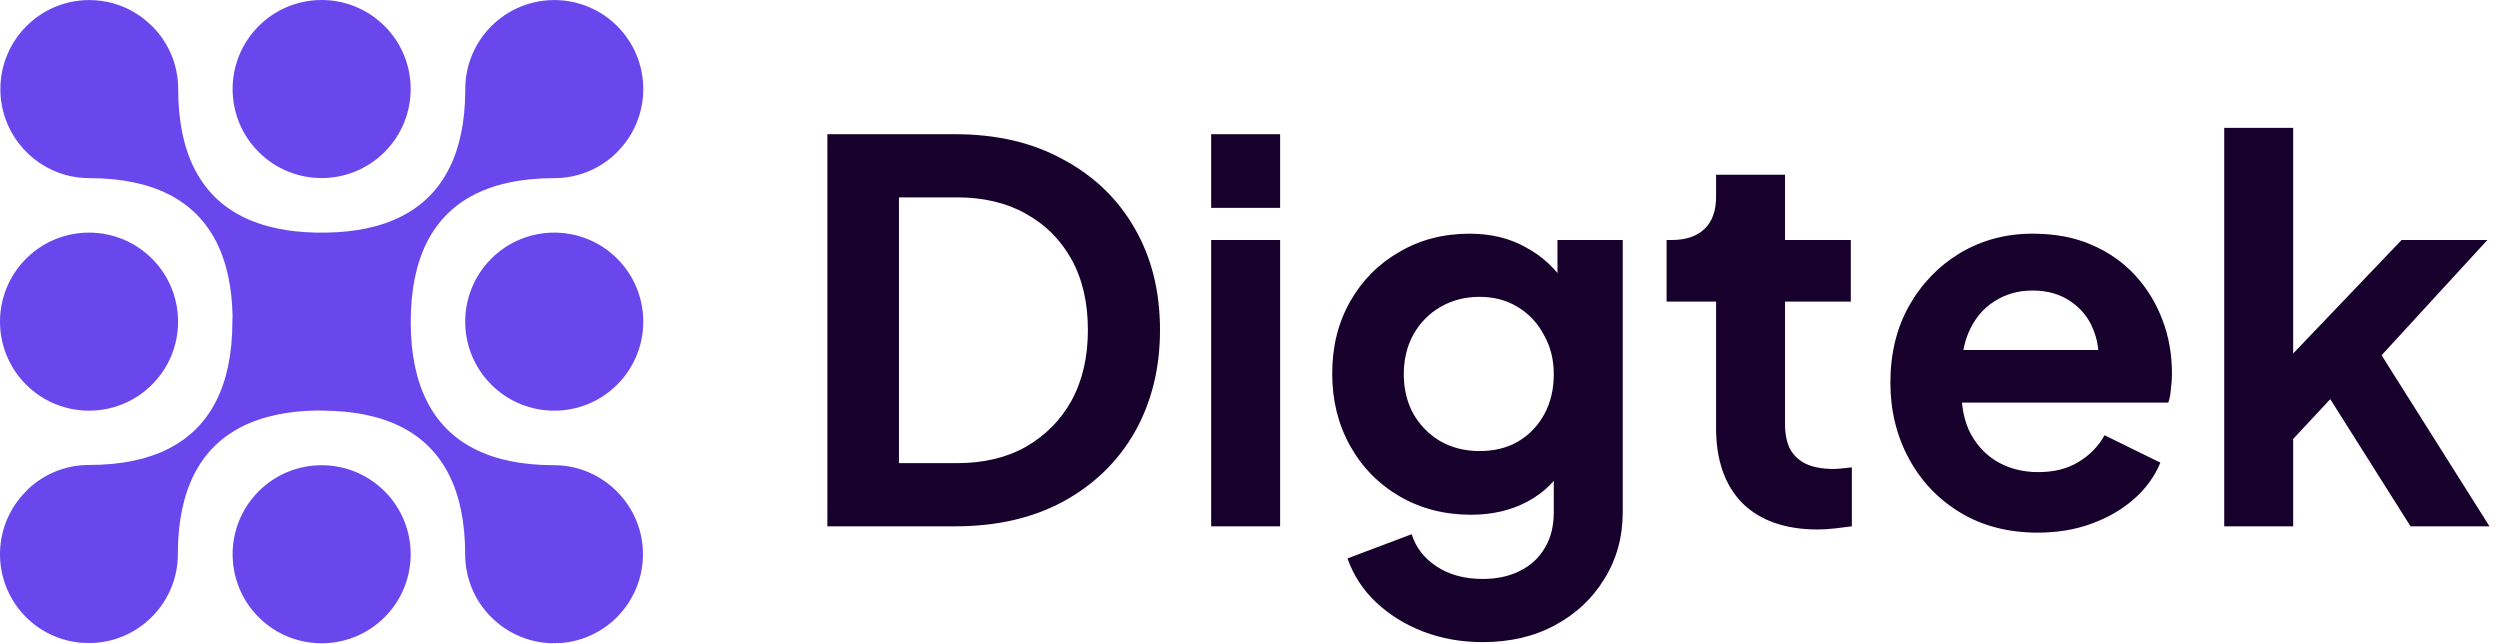
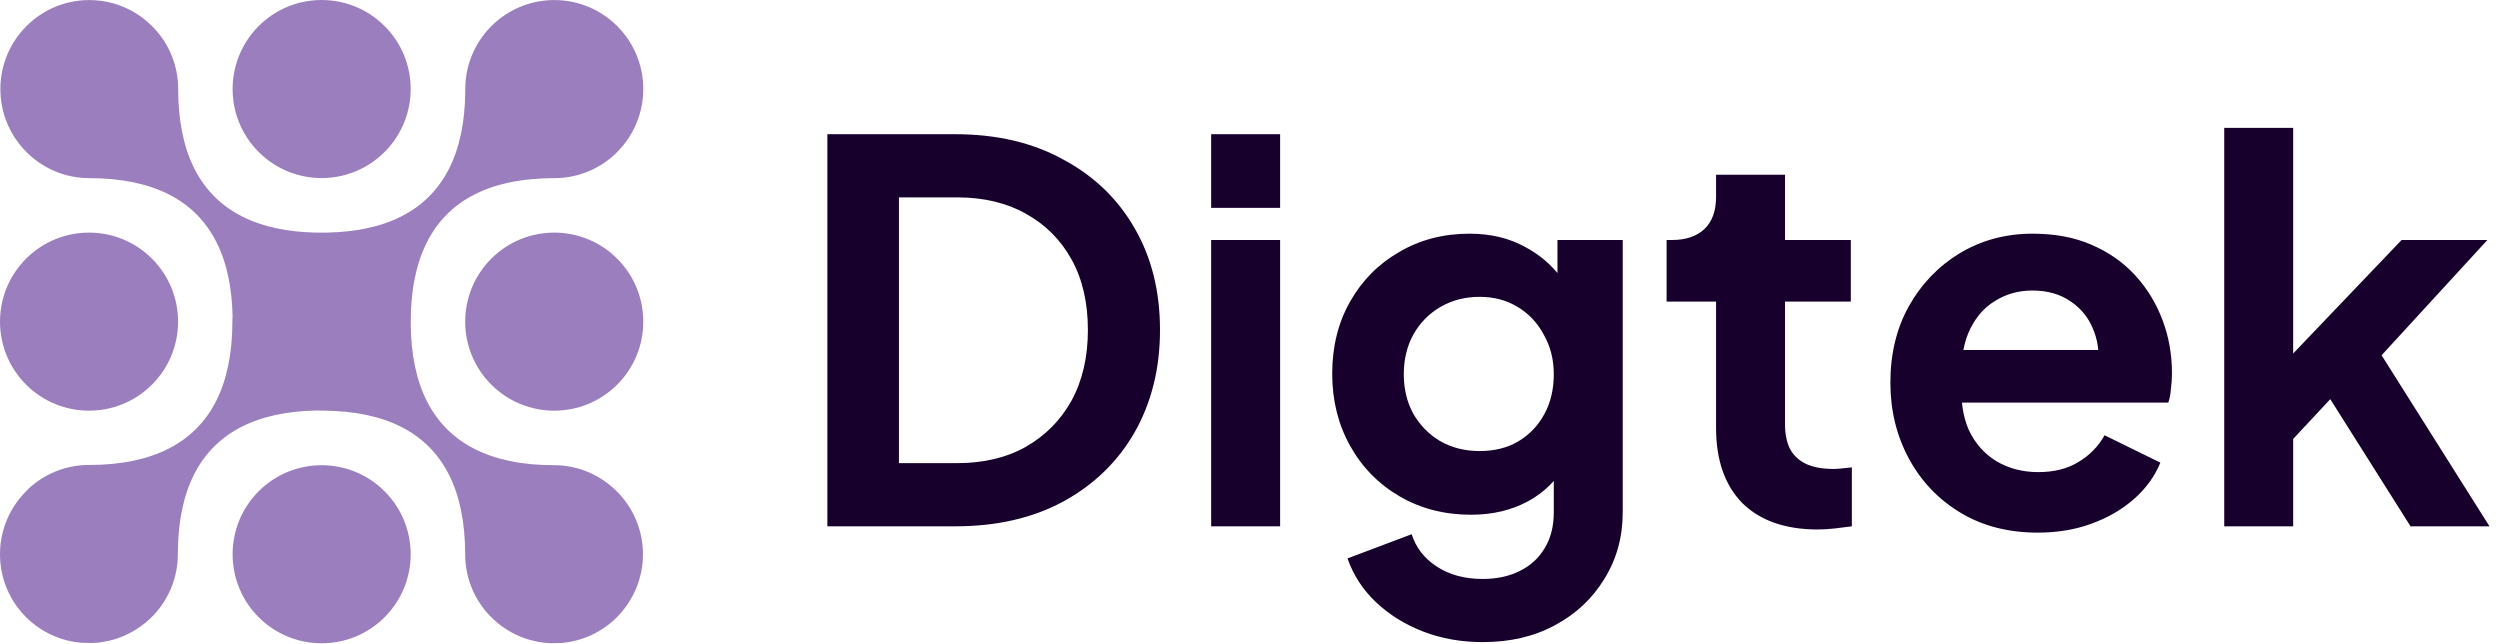
<svg xmlns="http://www.w3.org/2000/svg" width="171" height="44" viewBox="0 0 171 44" fill="none">
-   <path fill-rule="evenodd" clip-rule="evenodd" d="M1.783 26.307C4.162 28.684 8.018 28.684 10.397 26.307C12.775 23.929 12.775 20.072 10.397 17.694C8.018 15.316 4.162 15.316 1.783 17.694C-0.594 20.072 -0.594 23.929 1.783 26.307ZM26.306 33.604C23.928 31.226 20.071 31.226 17.693 33.604C15.316 35.982 15.316 39.839 17.693 42.217C20.072 44.594 23.928 44.594 26.307 42.217C28.685 39.838 28.685 35.982 26.306 33.604ZM33.603 17.694C31.225 20.072 31.225 23.929 33.603 26.307C35.982 28.684 39.838 28.684 42.216 26.307C44.595 23.929 44.595 20.072 42.216 17.694C39.839 15.316 35.982 15.316 33.603 17.694ZM17.693 1.784C15.316 4.161 15.316 8.018 17.693 10.396C20.072 12.774 23.928 12.774 26.307 10.396C28.678 8.024 28.685 4.18 26.325 1.801C26.318 1.795 26.313 1.789 26.306 1.783C23.928 -0.594 20.071 -0.594 17.693 1.784ZM10.397 1.784C9.63 1.017 8.71 0.497 7.734 0.225C7.72 0.221 7.705 0.217 7.69 0.213C7.19 0.078 6.663 0.005 6.121 0.004H6.107C2.754 0.004 0.034 2.724 0.026 6.081C0.026 6.086 0.026 6.09 0.026 6.095C0.026 8.896 1.915 11.256 4.487 11.966C5.002 12.109 5.546 12.185 6.107 12.185C7.206 12.185 8.214 12.281 9.131 12.472C12.697 13.213 14.878 15.391 15.623 18.958C15.791 19.764 15.886 20.64 15.907 21.585C15.898 21.717 15.895 21.851 15.895 21.985C15.895 23.094 15.797 24.111 15.604 25.035C14.858 28.593 12.683 30.768 9.126 31.514C8.202 31.707 7.185 31.804 6.075 31.804C4.495 31.804 3.048 32.416 1.962 33.415C1.905 33.479 1.845 33.542 1.783 33.603C-0.493 35.879 -0.59 39.51 1.491 41.902C1.585 42.01 1.682 42.115 1.783 42.216C2.777 43.203 4.108 43.849 5.589 43.966L6.321 43.98C9.57 43.851 12.166 41.175 12.166 37.894C12.166 37.775 12.167 37.655 12.169 37.537C12.188 36.573 12.283 35.682 12.453 34.863C13.196 31.288 15.379 29.105 18.954 28.362C19.758 28.195 20.633 28.101 21.577 28.08C21.558 28.079 21.539 28.077 21.519 28.075L21.608 28.077L21.634 28.079L21.665 28.079C21.766 28.077 21.867 28.076 21.97 28.076L21.668 28.079L21.999 28.085H22.001L22.393 28.077L22.479 28.076C22.403 28.082 22.327 28.086 22.251 28.089L22.165 28.088C22.113 28.089 22.062 28.09 22.012 28.09C23.113 28.09 24.123 28.186 25.041 28.378C28.607 29.121 30.785 31.301 31.528 34.87C31.72 35.791 31.817 36.804 31.817 37.91C31.817 39.542 32.458 41.024 33.502 42.117C33.536 42.15 33.57 42.183 33.604 42.216C34.728 43.339 36.181 43.932 37.653 43.995C37.654 43.994 37.657 43.995 37.658 43.995L38.383 43.981C39.861 43.864 41.191 43.217 42.183 42.231C43.329 41.083 43.979 39.537 43.979 37.91C43.979 34.605 41.307 31.888 38.022 31.82C37.98 31.819 37.939 31.819 37.897 31.819C36.796 31.819 35.787 31.724 34.869 31.532C31.303 30.789 29.125 28.609 28.381 25.04C28.198 24.163 28.103 23.203 28.094 22.16C28.095 22.108 28.095 22.056 28.095 22.004C28.095 20.897 28.192 19.882 28.386 18.96C29.13 15.398 31.308 13.219 34.871 12.474C35.793 12.282 36.808 12.185 37.915 12.185C39.527 12.185 40.993 11.558 42.082 10.535C42.126 10.488 42.17 10.442 42.216 10.396C44.595 8.018 44.595 4.161 42.216 1.784C42.212 1.779 42.207 1.774 42.203 1.77C42.191 1.757 42.179 1.745 42.166 1.734C41.069 0.664 39.569 0.004 37.915 0.004H37.901C34.544 0.012 31.825 2.736 31.825 6.094C31.825 6.163 31.824 6.232 31.823 6.3C31.812 7.325 31.716 8.269 31.537 9.132C30.793 12.701 28.612 14.882 25.043 15.626C24.236 15.793 23.359 15.888 22.411 15.909C22.346 15.911 22.28 15.912 22.214 15.913C22.209 15.913 22.205 15.913 22.2 15.912C22.142 15.911 22.084 15.909 22.025 15.909C22.021 15.909 22.017 15.909 22.012 15.909C21.972 15.909 21.932 15.91 21.892 15.911C21.863 15.912 21.833 15.912 21.804 15.913C21.803 15.913 21.802 15.913 21.8 15.913C21.722 15.913 21.644 15.911 21.566 15.909C20.628 15.887 19.758 15.792 18.958 15.625C15.395 14.88 13.218 12.699 12.476 9.128C12.285 8.208 12.188 7.197 12.188 6.094C12.188 4.464 11.549 2.983 10.506 1.89C10.469 1.855 10.433 1.82 10.397 1.784Z" fill="#6A47ED" />
+   <path fill-rule="evenodd" clip-rule="evenodd" d="M1.783 26.307C4.162 28.684 8.018 28.684 10.397 26.307C12.775 23.929 12.775 20.072 10.397 17.694C8.018 15.316 4.162 15.316 1.783 17.694C-0.594 20.072 -0.594 23.929 1.783 26.307ZM26.306 33.604C23.928 31.226 20.071 31.226 17.693 33.604C15.316 35.982 15.316 39.839 17.693 42.217C20.072 44.594 23.928 44.594 26.307 42.217C28.685 39.838 28.685 35.982 26.306 33.604ZM33.603 17.694C31.225 20.072 31.225 23.929 33.603 26.307C35.982 28.684 39.838 28.684 42.216 26.307C44.595 23.929 44.595 20.072 42.216 17.694C39.839 15.316 35.982 15.316 33.603 17.694ZM17.693 1.784C15.316 4.161 15.316 8.018 17.693 10.396C20.072 12.774 23.928 12.774 26.307 10.396C28.678 8.024 28.685 4.18 26.325 1.801C26.318 1.795 26.313 1.789 26.306 1.783C23.928 -0.594 20.071 -0.594 17.693 1.784ZM10.397 1.784C9.63 1.017 8.71 0.497 7.734 0.225C7.72 0.221 7.705 0.217 7.69 0.213C7.19 0.078 6.663 0.005 6.121 0.004H6.107C2.754 0.004 0.034 2.724 0.026 6.081C0.026 6.086 0.026 6.09 0.026 6.095C0.026 8.896 1.915 11.256 4.487 11.966C5.002 12.109 5.546 12.185 6.107 12.185C7.206 12.185 8.214 12.281 9.131 12.472C12.697 13.213 14.878 15.391 15.623 18.958C15.791 19.764 15.886 20.64 15.907 21.585C15.898 21.717 15.895 21.851 15.895 21.985C15.895 23.094 15.797 24.111 15.604 25.035C14.858 28.593 12.683 30.768 9.126 31.514C8.202 31.707 7.185 31.804 6.075 31.804C4.495 31.804 3.048 32.416 1.962 33.415C1.905 33.479 1.845 33.542 1.783 33.603C-0.493 35.879 -0.59 39.51 1.491 41.902C1.585 42.01 1.682 42.115 1.783 42.216C2.777 43.203 4.108 43.849 5.589 43.966L6.321 43.98C9.57 43.851 12.166 41.175 12.166 37.894C12.166 37.775 12.167 37.655 12.169 37.537C12.188 36.573 12.283 35.682 12.453 34.863C13.196 31.288 15.379 29.105 18.954 28.362C19.758 28.195 20.633 28.101 21.577 28.08C21.558 28.079 21.539 28.077 21.519 28.075L21.608 28.077L21.634 28.079L21.665 28.079C21.766 28.077 21.867 28.076 21.97 28.076L21.668 28.079L21.999 28.085H22.001L22.393 28.077L22.479 28.076C22.403 28.082 22.327 28.086 22.251 28.089L22.165 28.088C22.113 28.089 22.062 28.09 22.012 28.09C23.113 28.09 24.123 28.186 25.041 28.378C28.607 29.121 30.785 31.301 31.528 34.87C31.72 35.791 31.817 36.804 31.817 37.91C31.817 39.542 32.458 41.024 33.502 42.117C33.536 42.15 33.57 42.183 33.604 42.216C34.728 43.339 36.181 43.932 37.653 43.995C37.654 43.994 37.657 43.995 37.658 43.995L38.383 43.981C39.861 43.864 41.191 43.217 42.183 42.231C43.329 41.083 43.979 39.537 43.979 37.91C43.979 34.605 41.307 31.888 38.022 31.82C37.98 31.819 37.939 31.819 37.897 31.819C36.796 31.819 35.787 31.724 34.869 31.532C31.303 30.789 29.125 28.609 28.381 25.04C28.198 24.163 28.103 23.203 28.094 22.16C28.095 22.108 28.095 22.056 28.095 22.004C28.095 20.897 28.192 19.882 28.386 18.96C29.13 15.398 31.308 13.219 34.871 12.474C35.793 12.282 36.808 12.185 37.915 12.185C39.527 12.185 40.993 11.558 42.082 10.535C42.126 10.488 42.17 10.442 42.216 10.396C44.595 8.018 44.595 4.161 42.216 1.784C42.212 1.779 42.207 1.774 42.203 1.77C42.191 1.757 42.179 1.745 42.166 1.734C41.069 0.664 39.569 0.004 37.915 0.004H37.901C34.544 0.012 31.825 2.736 31.825 6.094C31.825 6.163 31.824 6.232 31.823 6.3C31.812 7.325 31.716 8.269 31.537 9.132C30.793 12.701 28.612 14.882 25.043 15.626C24.236 15.793 23.359 15.888 22.411 15.909C22.346 15.911 22.28 15.912 22.214 15.913C22.209 15.913 22.205 15.913 22.2 15.912C22.142 15.911 22.084 15.909 22.025 15.909C22.021 15.909 22.017 15.909 22.012 15.909C21.972 15.909 21.932 15.91 21.892 15.911C21.863 15.912 21.833 15.912 21.804 15.913C21.803 15.913 21.802 15.913 21.8 15.913C21.722 15.913 21.644 15.911 21.566 15.909C20.628 15.887 19.758 15.792 18.958 15.625C15.395 14.88 13.218 12.699 12.476 9.128C12.285 8.208 12.188 7.197 12.188 6.094C12.188 4.464 11.549 2.983 10.506 1.89C10.469 1.855 10.433 1.82 10.397 1.784Z" fill="#9B7EBD" />
  <path d="M56.592 36V9.18H65.34C68.172 9.18 70.632 9.756 72.72 10.908C74.832 12.036 76.464 13.608 77.616 15.624C78.768 17.616 79.344 19.932 79.344 22.572C79.344 25.188 78.768 27.516 77.616 29.556C76.464 31.572 74.832 33.156 72.72 34.308C70.632 35.436 68.172 36 65.34 36H56.592ZM61.488 31.68H65.448C67.272 31.68 68.844 31.308 70.164 30.564C71.508 29.796 72.552 28.74 73.296 27.396C74.04 26.028 74.412 24.42 74.412 22.572C74.412 20.7 74.04 19.092 73.296 17.748C72.552 16.404 71.508 15.36 70.164 14.616C68.844 13.872 67.272 13.5 65.448 13.5H61.488V31.68ZM82.844 36V16.416H87.56V36H82.844ZM82.844 14.22V9.18H87.56V14.22H82.844ZM101.419 43.92C99.955 43.92 98.599 43.68 97.351 43.2C96.103 42.72 95.023 42.048 94.111 41.184C93.223 40.344 92.575 39.348 92.167 38.196L96.559 36.54C96.847 37.452 97.411 38.184 98.251 38.736C99.115 39.312 100.171 39.6 101.419 39.6C102.379 39.6 103.219 39.42 103.939 39.06C104.683 38.7 105.259 38.172 105.667 37.476C106.075 36.804 106.279 35.988 106.279 35.028V30.564L107.179 31.644C106.507 32.82 105.607 33.708 104.479 34.308C103.351 34.908 102.067 35.208 100.627 35.208C98.803 35.208 97.171 34.788 95.731 33.948C94.291 33.108 93.163 31.956 92.347 30.492C91.531 29.028 91.123 27.384 91.123 25.56C91.123 23.712 91.531 22.068 92.347 20.628C93.163 19.188 94.279 18.06 95.695 17.244C97.111 16.404 98.719 15.984 100.519 15.984C101.983 15.984 103.267 16.296 104.371 16.92C105.499 17.52 106.435 18.396 107.179 19.548L106.531 20.736V16.416H110.995V35.028C110.995 36.732 110.575 38.256 109.735 39.6C108.919 40.944 107.791 42 106.351 42.768C104.935 43.536 103.291 43.92 101.419 43.92ZM101.203 30.852C102.211 30.852 103.087 30.636 103.831 30.204C104.599 29.748 105.199 29.124 105.631 28.332C106.063 27.54 106.279 26.628 106.279 25.596C106.279 24.588 106.051 23.688 105.595 22.896C105.163 22.08 104.563 21.444 103.795 20.988C103.051 20.532 102.187 20.304 101.203 20.304C100.219 20.304 99.331 20.532 98.539 20.988C97.747 21.444 97.123 22.08 96.667 22.896C96.235 23.688 96.019 24.588 96.019 25.596C96.019 26.604 96.235 27.504 96.667 28.296C97.123 29.088 97.735 29.712 98.503 30.168C99.295 30.624 100.195 30.852 101.203 30.852ZM124.327 36.216C122.119 36.216 120.403 35.616 119.179 34.416C117.979 33.192 117.379 31.476 117.379 29.268V20.628H113.995V16.416H114.355C115.315 16.416 116.059 16.164 116.587 15.66C117.115 15.156 117.379 14.424 117.379 13.464V11.952H122.095V16.416H126.595V20.628H122.095V29.016C122.095 29.664 122.203 30.216 122.419 30.672C122.659 31.128 123.019 31.476 123.499 31.716C124.003 31.956 124.639 32.076 125.407 32.076C125.575 32.076 125.767 32.064 125.983 32.04C126.223 32.016 126.451 31.992 126.667 31.968V36C126.331 36.048 125.947 36.096 125.515 36.144C125.083 36.192 124.687 36.216 124.327 36.216ZM139.382 36.432C137.366 36.432 135.602 35.976 134.09 35.064C132.578 34.152 131.402 32.916 130.562 31.356C129.722 29.796 129.302 28.068 129.302 26.172C129.302 24.204 129.722 22.464 130.562 20.952C131.426 19.416 132.59 18.204 134.054 17.316C135.542 16.428 137.198 15.984 139.022 15.984C140.558 15.984 141.902 16.236 143.054 16.74C144.23 17.244 145.226 17.94 146.042 18.828C146.858 19.716 147.482 20.736 147.914 21.888C148.346 23.016 148.562 24.24 148.562 25.56C148.562 25.896 148.538 26.244 148.49 26.604C148.466 26.964 148.406 27.276 148.31 27.54H133.19V23.94H145.646L143.414 25.632C143.63 24.528 143.57 23.544 143.234 22.68C142.922 21.816 142.394 21.132 141.65 20.628C140.93 20.124 140.054 19.872 139.022 19.872C138.038 19.872 137.162 20.124 136.394 20.628C135.626 21.108 135.038 21.828 134.63 22.788C134.246 23.724 134.102 24.864 134.198 26.208C134.102 27.408 134.258 28.476 134.666 29.412C135.098 30.324 135.722 31.032 136.538 31.536C137.378 32.04 138.338 32.292 139.418 32.292C140.498 32.292 141.41 32.064 142.154 31.608C142.922 31.152 143.522 30.54 143.954 29.772L147.77 31.644C147.386 32.58 146.786 33.408 145.97 34.128C145.154 34.848 144.182 35.412 143.054 35.82C141.95 36.228 140.726 36.432 139.382 36.432ZM152.137 36V8.748H156.853V26.604L155.053 26.064L164.269 16.416H170.137L162.901 24.3L170.281 36H164.881L158.473 25.848L161.281 25.272L155.377 31.608L156.853 28.728V36H152.137Z" fill="#17012C" />
</svg>
